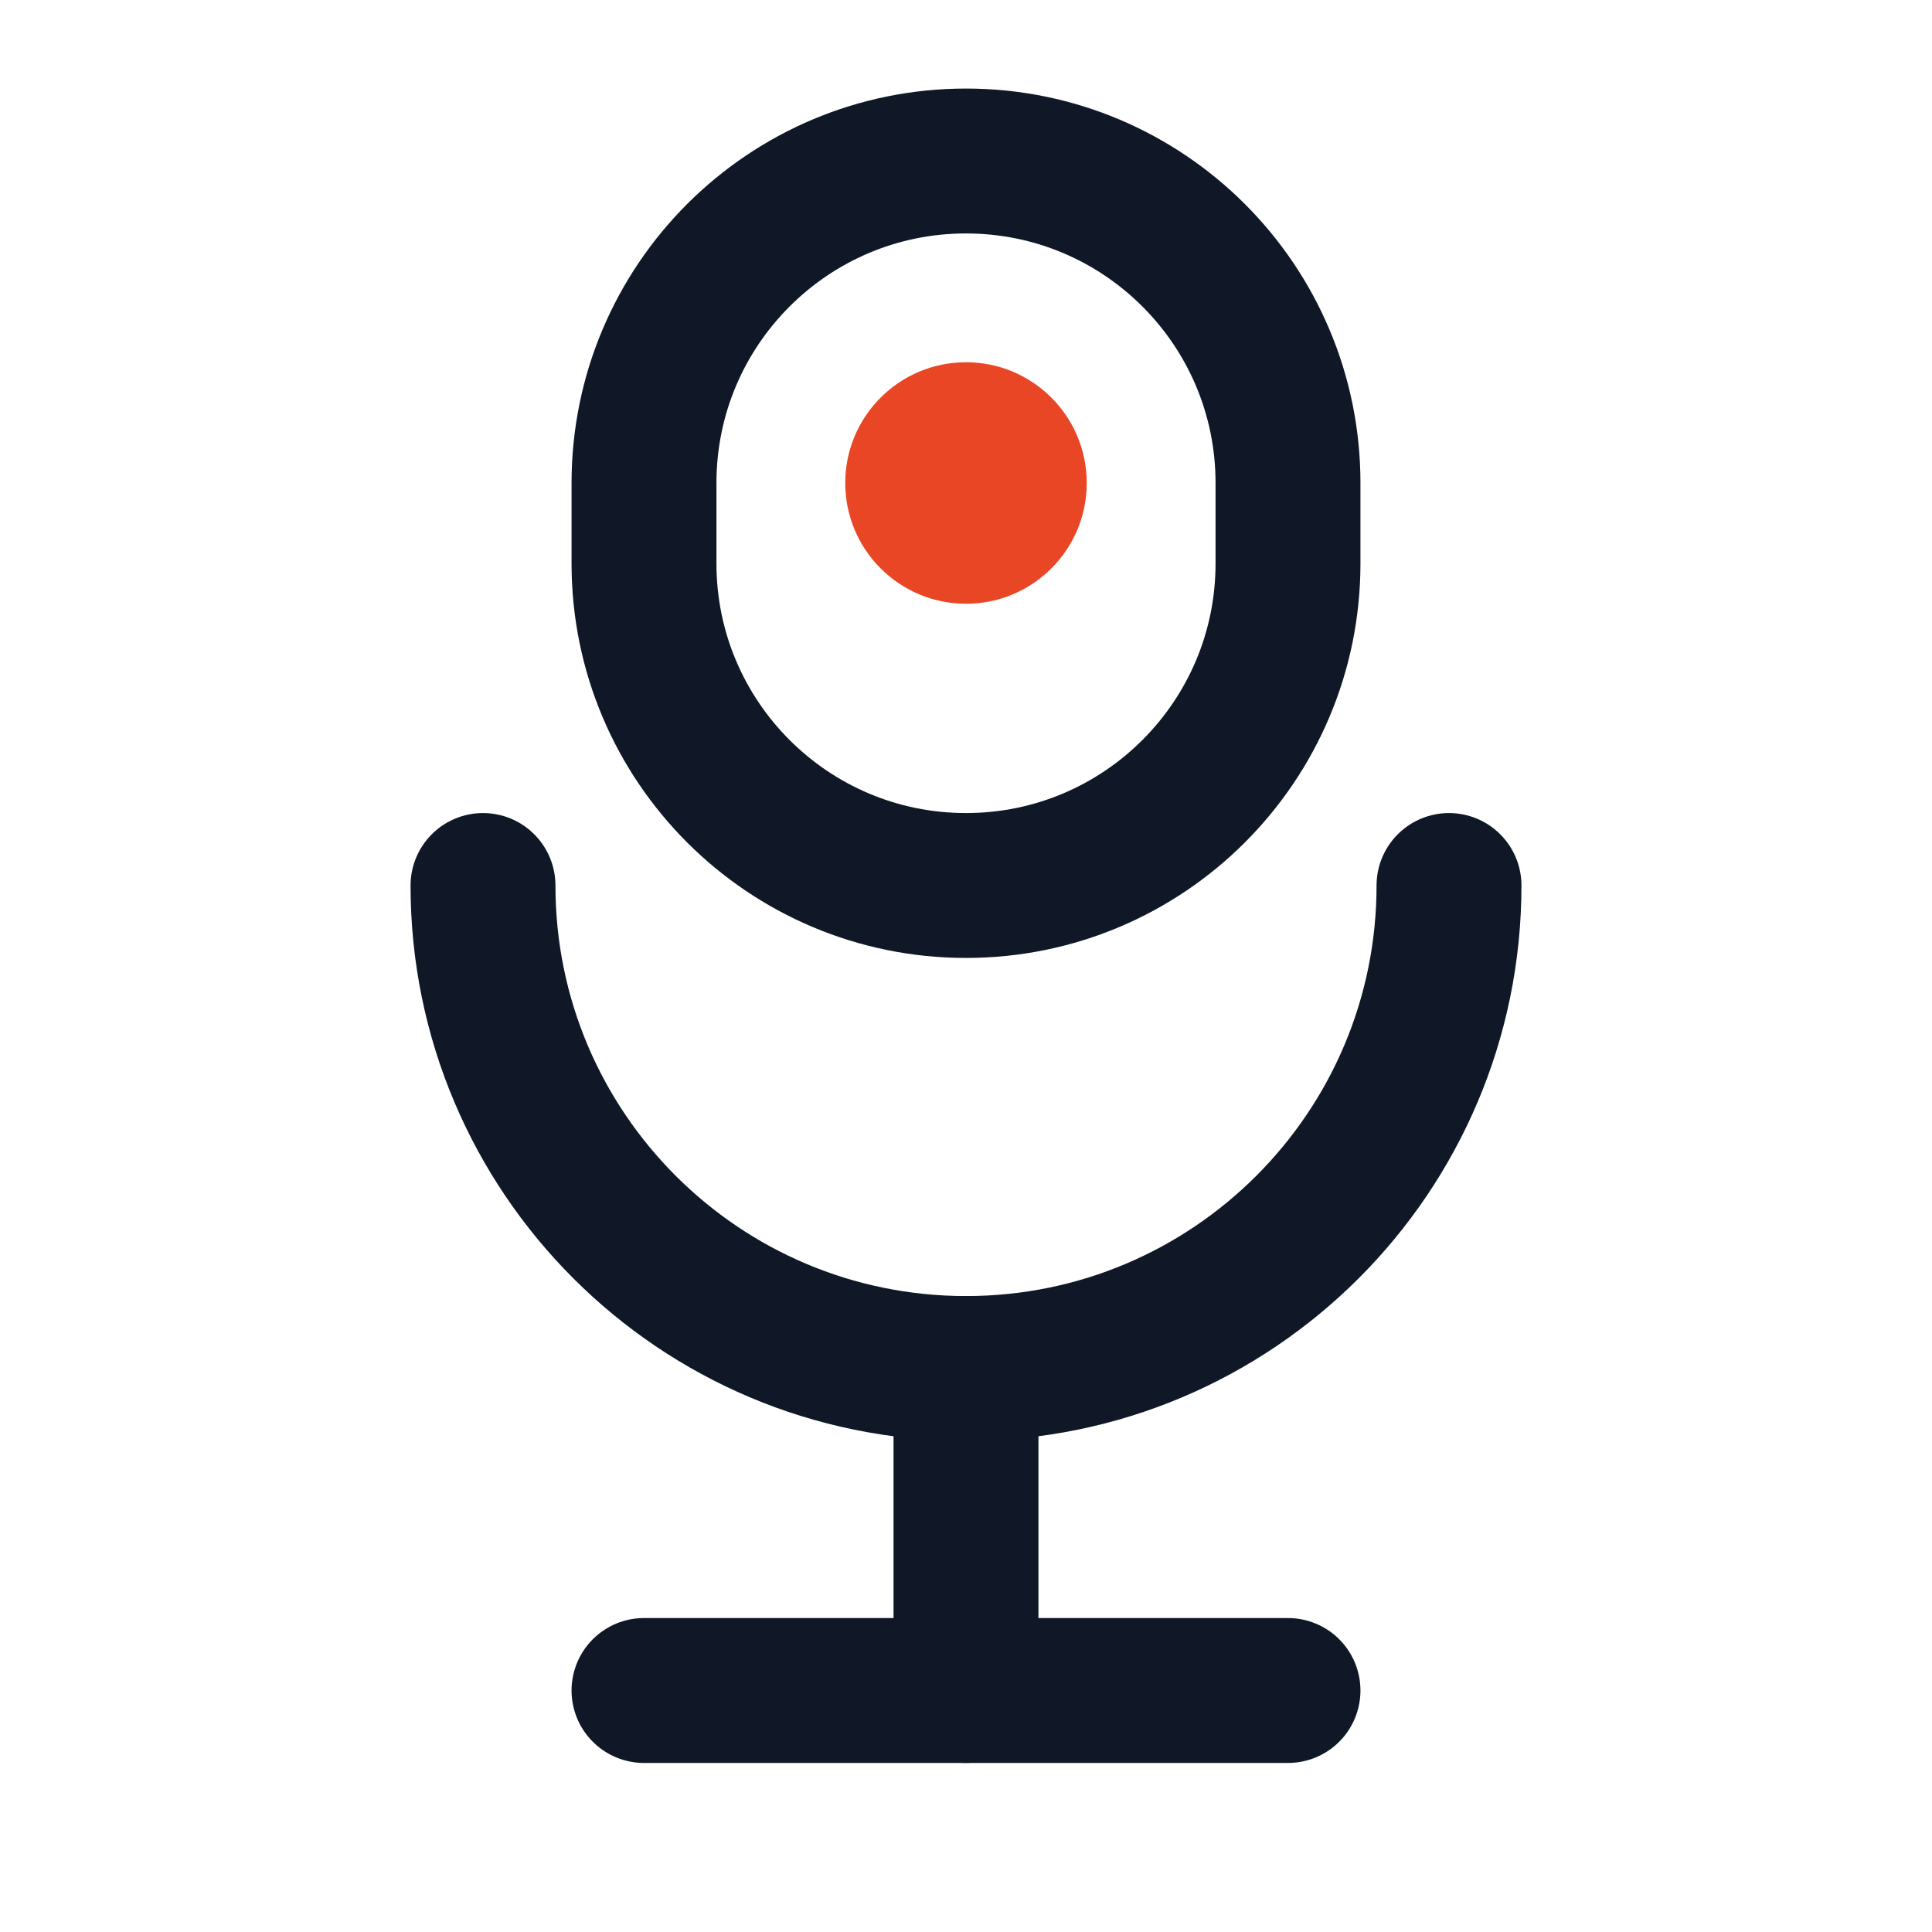
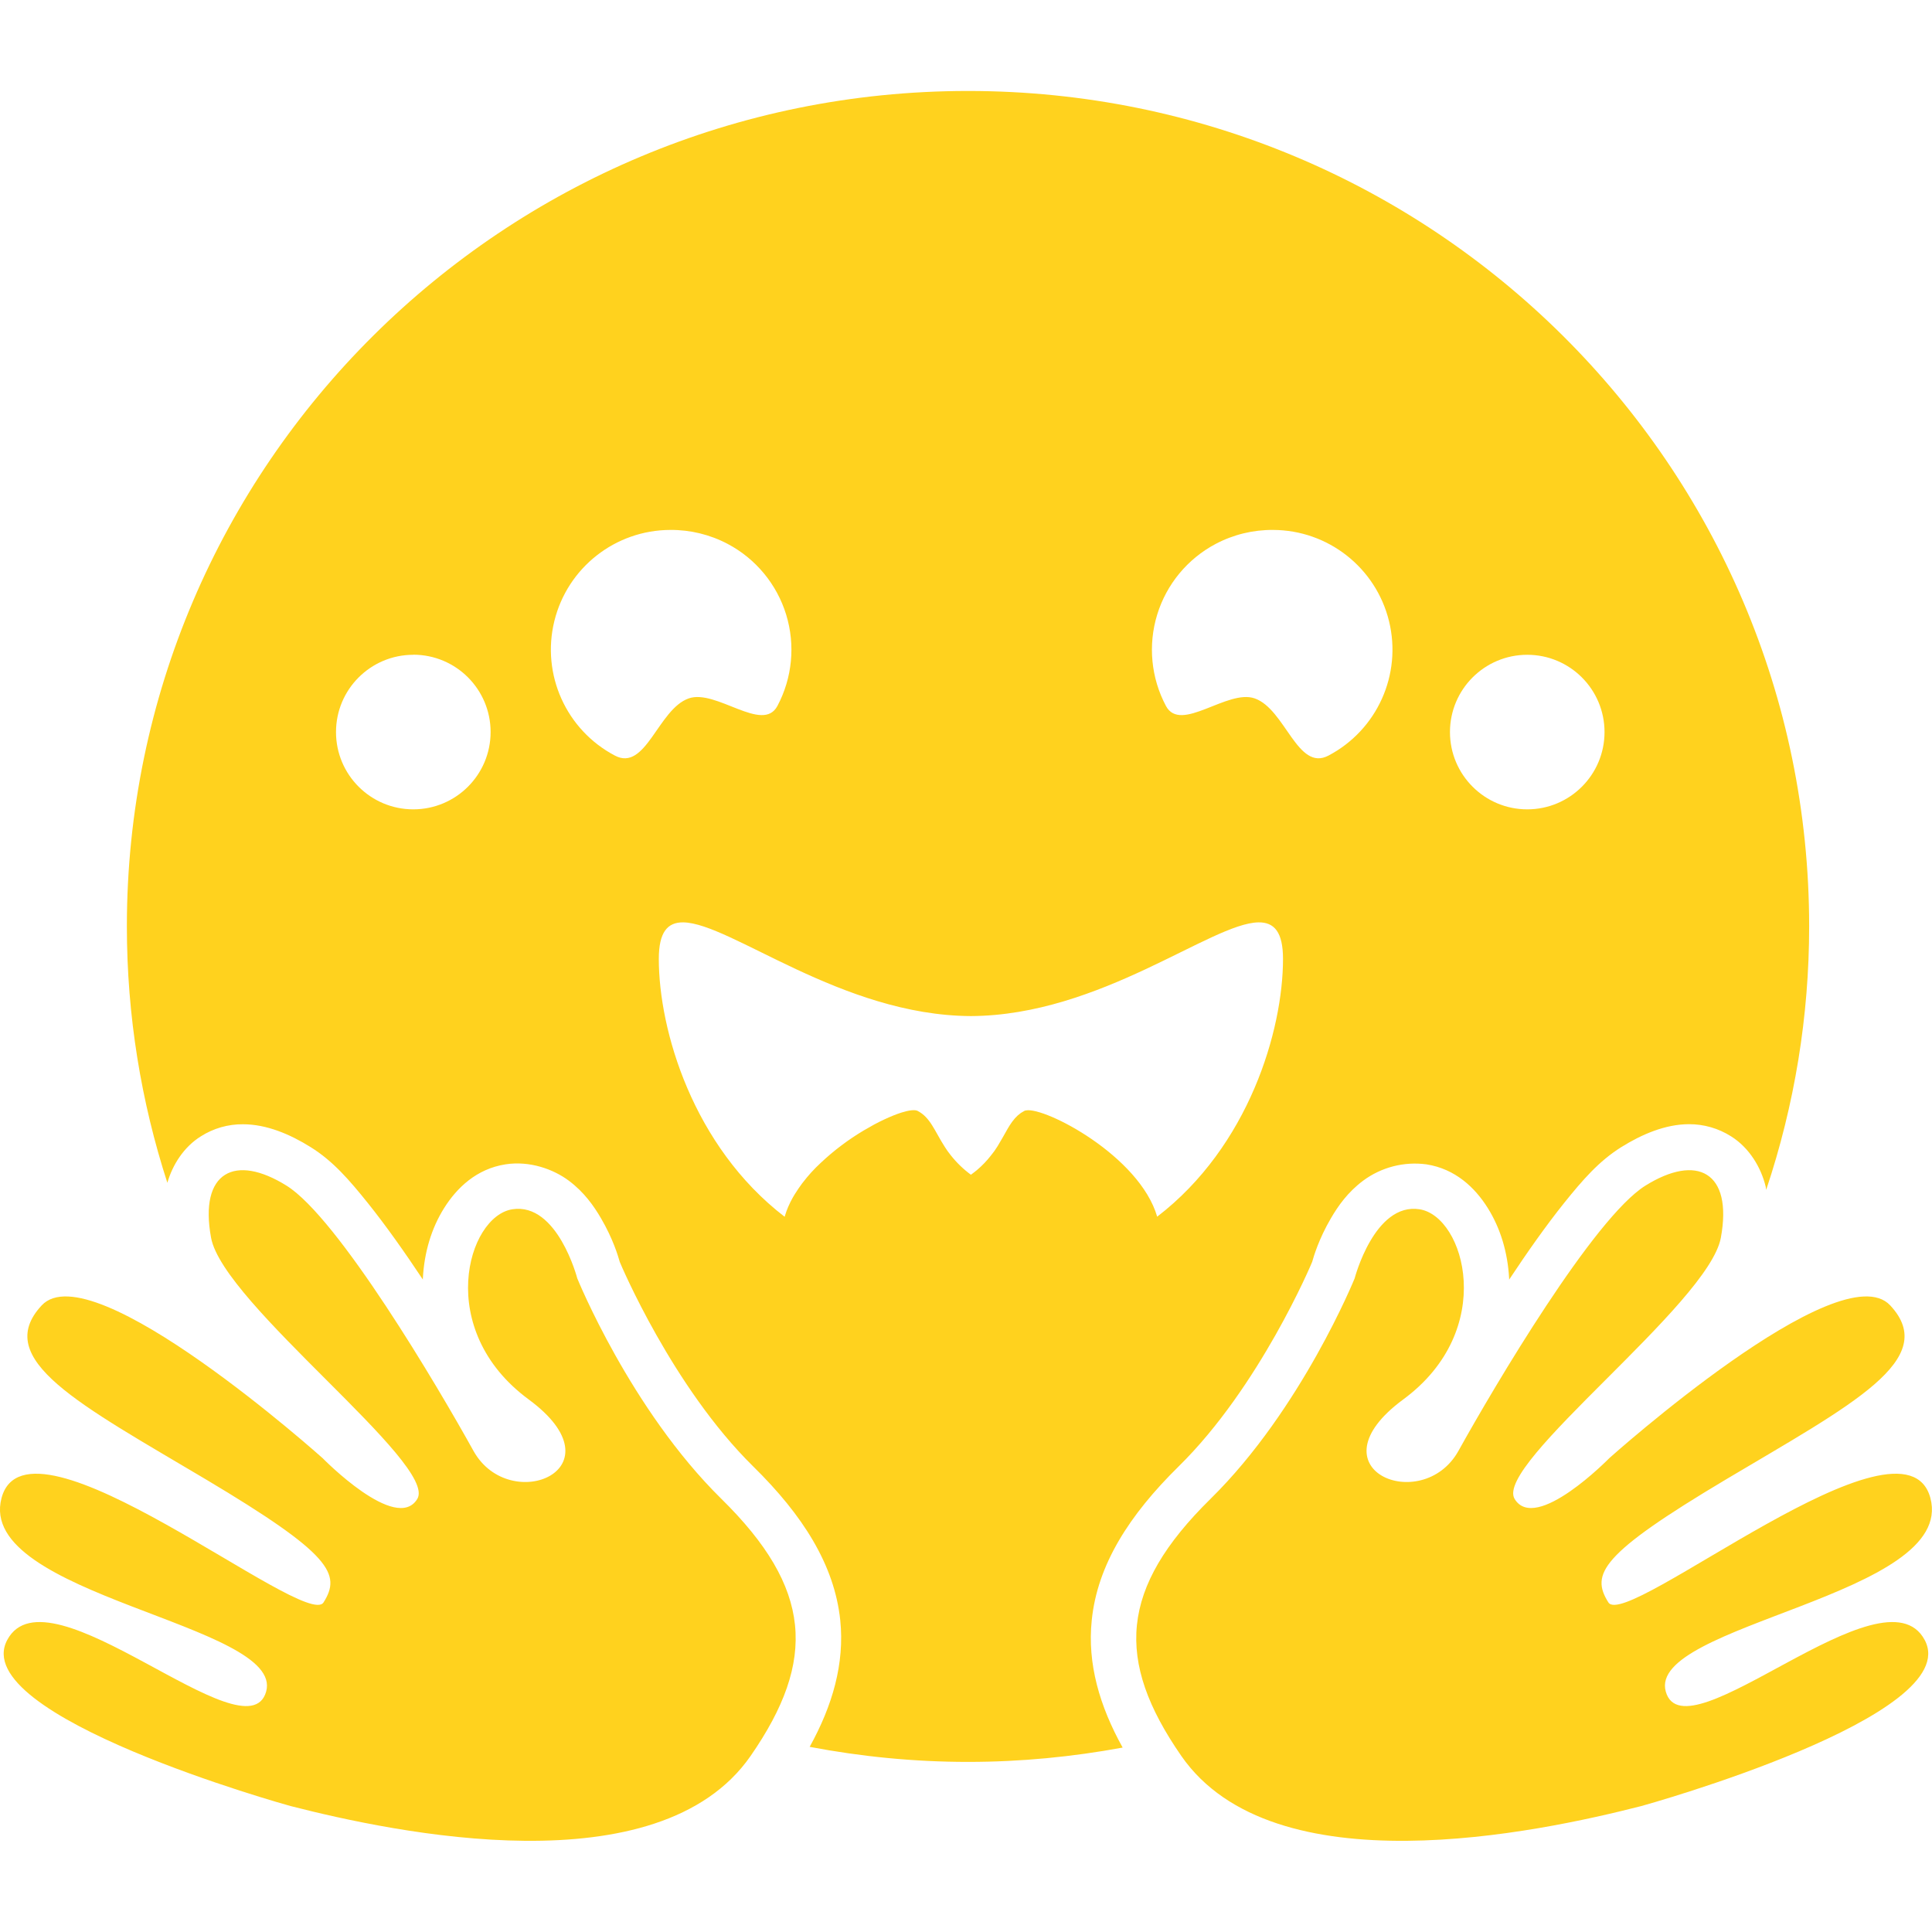
- <svg xmlns="http://www.w3.org/2000/svg" viewBox="0 0 24 24" width="36" height="36" fill="none" stroke="#101828" stroke-width="1.8" stroke-linecap="round" stroke-linejoin="round">
-   <path d="M12 2a4 4 0 0 1 4 4v1a4 4 0 0 1-4 4 4 4 0 0 1-4-4V6a4 4 0 0 1 4-4z" />
-   <path d="M6 11a6 6 0 0 0 12 0" />
-   <path d="M12 17v4" />
-   <path d="M8 21h8" />
-   <circle cx="12" cy="6" r="1.5" fill="#E94625" stroke="none" />
+ <svg xmlns="http://www.w3.org/2000/svg" fill="#FFD21E" role="img" viewBox="0 0 24 24">
+   <path d="M12.025 1.13c-5.77 0-10.449 4.647-10.449 10.378 0 1.112.178 2.181.503 3.185.064-.222.203-.444.416-.577a.96.96 0 0 1 .524-.15c.293 0 .584.124.84.284.278.173.48.408.71.694.226.282.458.611.684.951v-.014c.017-.324.106-.622.264-.874s.403-.487.762-.543c.3-.047.596.06.787.203s.31.313.4.467c.15.257.212.468.233.542.01.026.653 1.552 1.657 2.54.616.605 1.01 1.223 1.082 1.912.055.537-.096 1.059-.38 1.572.637.121 1.294.187 1.967.187.657 0 1.298-.063 1.921-.178-.287-.517-.44-1.041-.384-1.581.07-.69.465-1.307 1.081-1.913 1.004-.987 1.647-2.513 1.657-2.539.021-.074.083-.285.233-.542.09-.154.208-.323.4-.467a1.08 1.08 0 0 1 .787-.203c.359.056.604.29.762.543s.247.55.265.874v.015c.225-.34.457-.67.683-.952.23-.286.432-.52.71-.694.257-.16.547-.284.84-.285a.97.97 0 0 1 .524.151c.228.143.373.388.43.625l.006.04a10.3 10.3 0 0 0 .534-3.273c0-5.731-4.678-10.378-10.449-10.378M8.327 6.583a1.5 1.5 0 0 1 .713.174 1.487 1.487 0 0 1 .617 2.013c-.183.343-.762-.214-1.102-.094-.38.134-.532.914-.917.71a1.487 1.487 0 0 1 .69-2.803m7.486 0a1.487 1.487 0 0 1 .689 2.803c-.385.204-.536-.576-.916-.71-.34-.12-.92.437-1.103.094a1.487 1.487 0 0 1 .617-2.013 1.5 1.5 0 0 1 .713-.174m-10.68 1.55a.96.96 0 1 1 0 1.921.96.96 0 0 1 0-1.92m13.838 0a.96.96 0 1 1 0 1.92.96.96 0 0 1 0-1.92M8.489 11.458c.588.01 1.965 1.157 3.572 1.164 1.607-.007 2.984-1.155 3.572-1.164.196-.003.305.12.305.454 0 .886-.424 2.328-1.563 3.202-.22-.756-1.396-1.366-1.63-1.32q-.011.001-.02.006l-.044.026-.01.008-.03.024q-.018.017-.035.036l-.032.04a1 1 0 0 0-.058.09l-.014.025q-.049.088-.11.19a1 1 0 0 1-.083.116 1.2 1.2 0 0 1-.173.18q-.035.029-.075.058a1.3 1.3 0 0 1-.251-.243 1 1 0 0 1-.076-.107c-.124-.193-.177-.363-.337-.444-.034-.016-.104-.008-.2.022q-.094.03-.216.087-.06.028-.125.063l-.13.074q-.067.04-.136.086a3 3 0 0 0-.135.096 3 3 0 0 0-.26.219 2 2 0 0 0-.12.121 2 2 0 0 0-.106.128l-.002.002a2 2 0 0 0-.09.132l-.001.001a1.2 1.2 0 0 0-.105.212q-.013.036-.024.073c-1.139-.875-1.563-2.317-1.563-3.203 0-.334.109-.457.305-.454m.836 10.354c.824-1.19.766-2.082-.365-3.194-1.13-1.112-1.789-2.738-1.789-2.738s-.246-.945-.806-.858-.97 1.499.202 2.362c1.173.864-.233 1.45-.685.64-.45-.812-1.683-2.896-2.322-3.295s-1.089-.175-.938.647 2.822 2.813 2.562 3.244-1.176-.506-1.176-.506-2.866-2.567-3.49-1.898.473 1.23 2.037 2.16c1.564.932 1.686 1.178 1.464 1.53s-3.675-2.511-4-1.297c-.323 1.214 3.524 1.567 3.287 2.405-.238.839-2.71-1.587-3.216-.642-.506.946 3.49 2.056 3.522 2.064 1.29.33 4.568 1.028 5.713-.624m5.349 0c-.824-1.19-.766-2.082.365-3.194 1.13-1.112 1.789-2.738 1.789-2.738s.246-.945.806-.858.97 1.499-.202 2.362c-1.173.864.233 1.45.685.64.451-.812 1.683-2.896 2.322-3.295s1.089-.175.938.647-2.822 2.813-2.562 3.244 1.176-.506 1.176-.506 2.866-2.567 3.49-1.898-.473 1.23-2.037 2.16c-1.564.932-1.686 1.178-1.464 1.53s3.675-2.511 4-1.297c.323 1.214-3.524 1.567-3.287 2.405.238.839 2.71-1.587 3.216-.642.506.946-3.49 2.056-3.522 2.064-1.29.33-4.568 1.028-5.713-.624" />
</svg>
